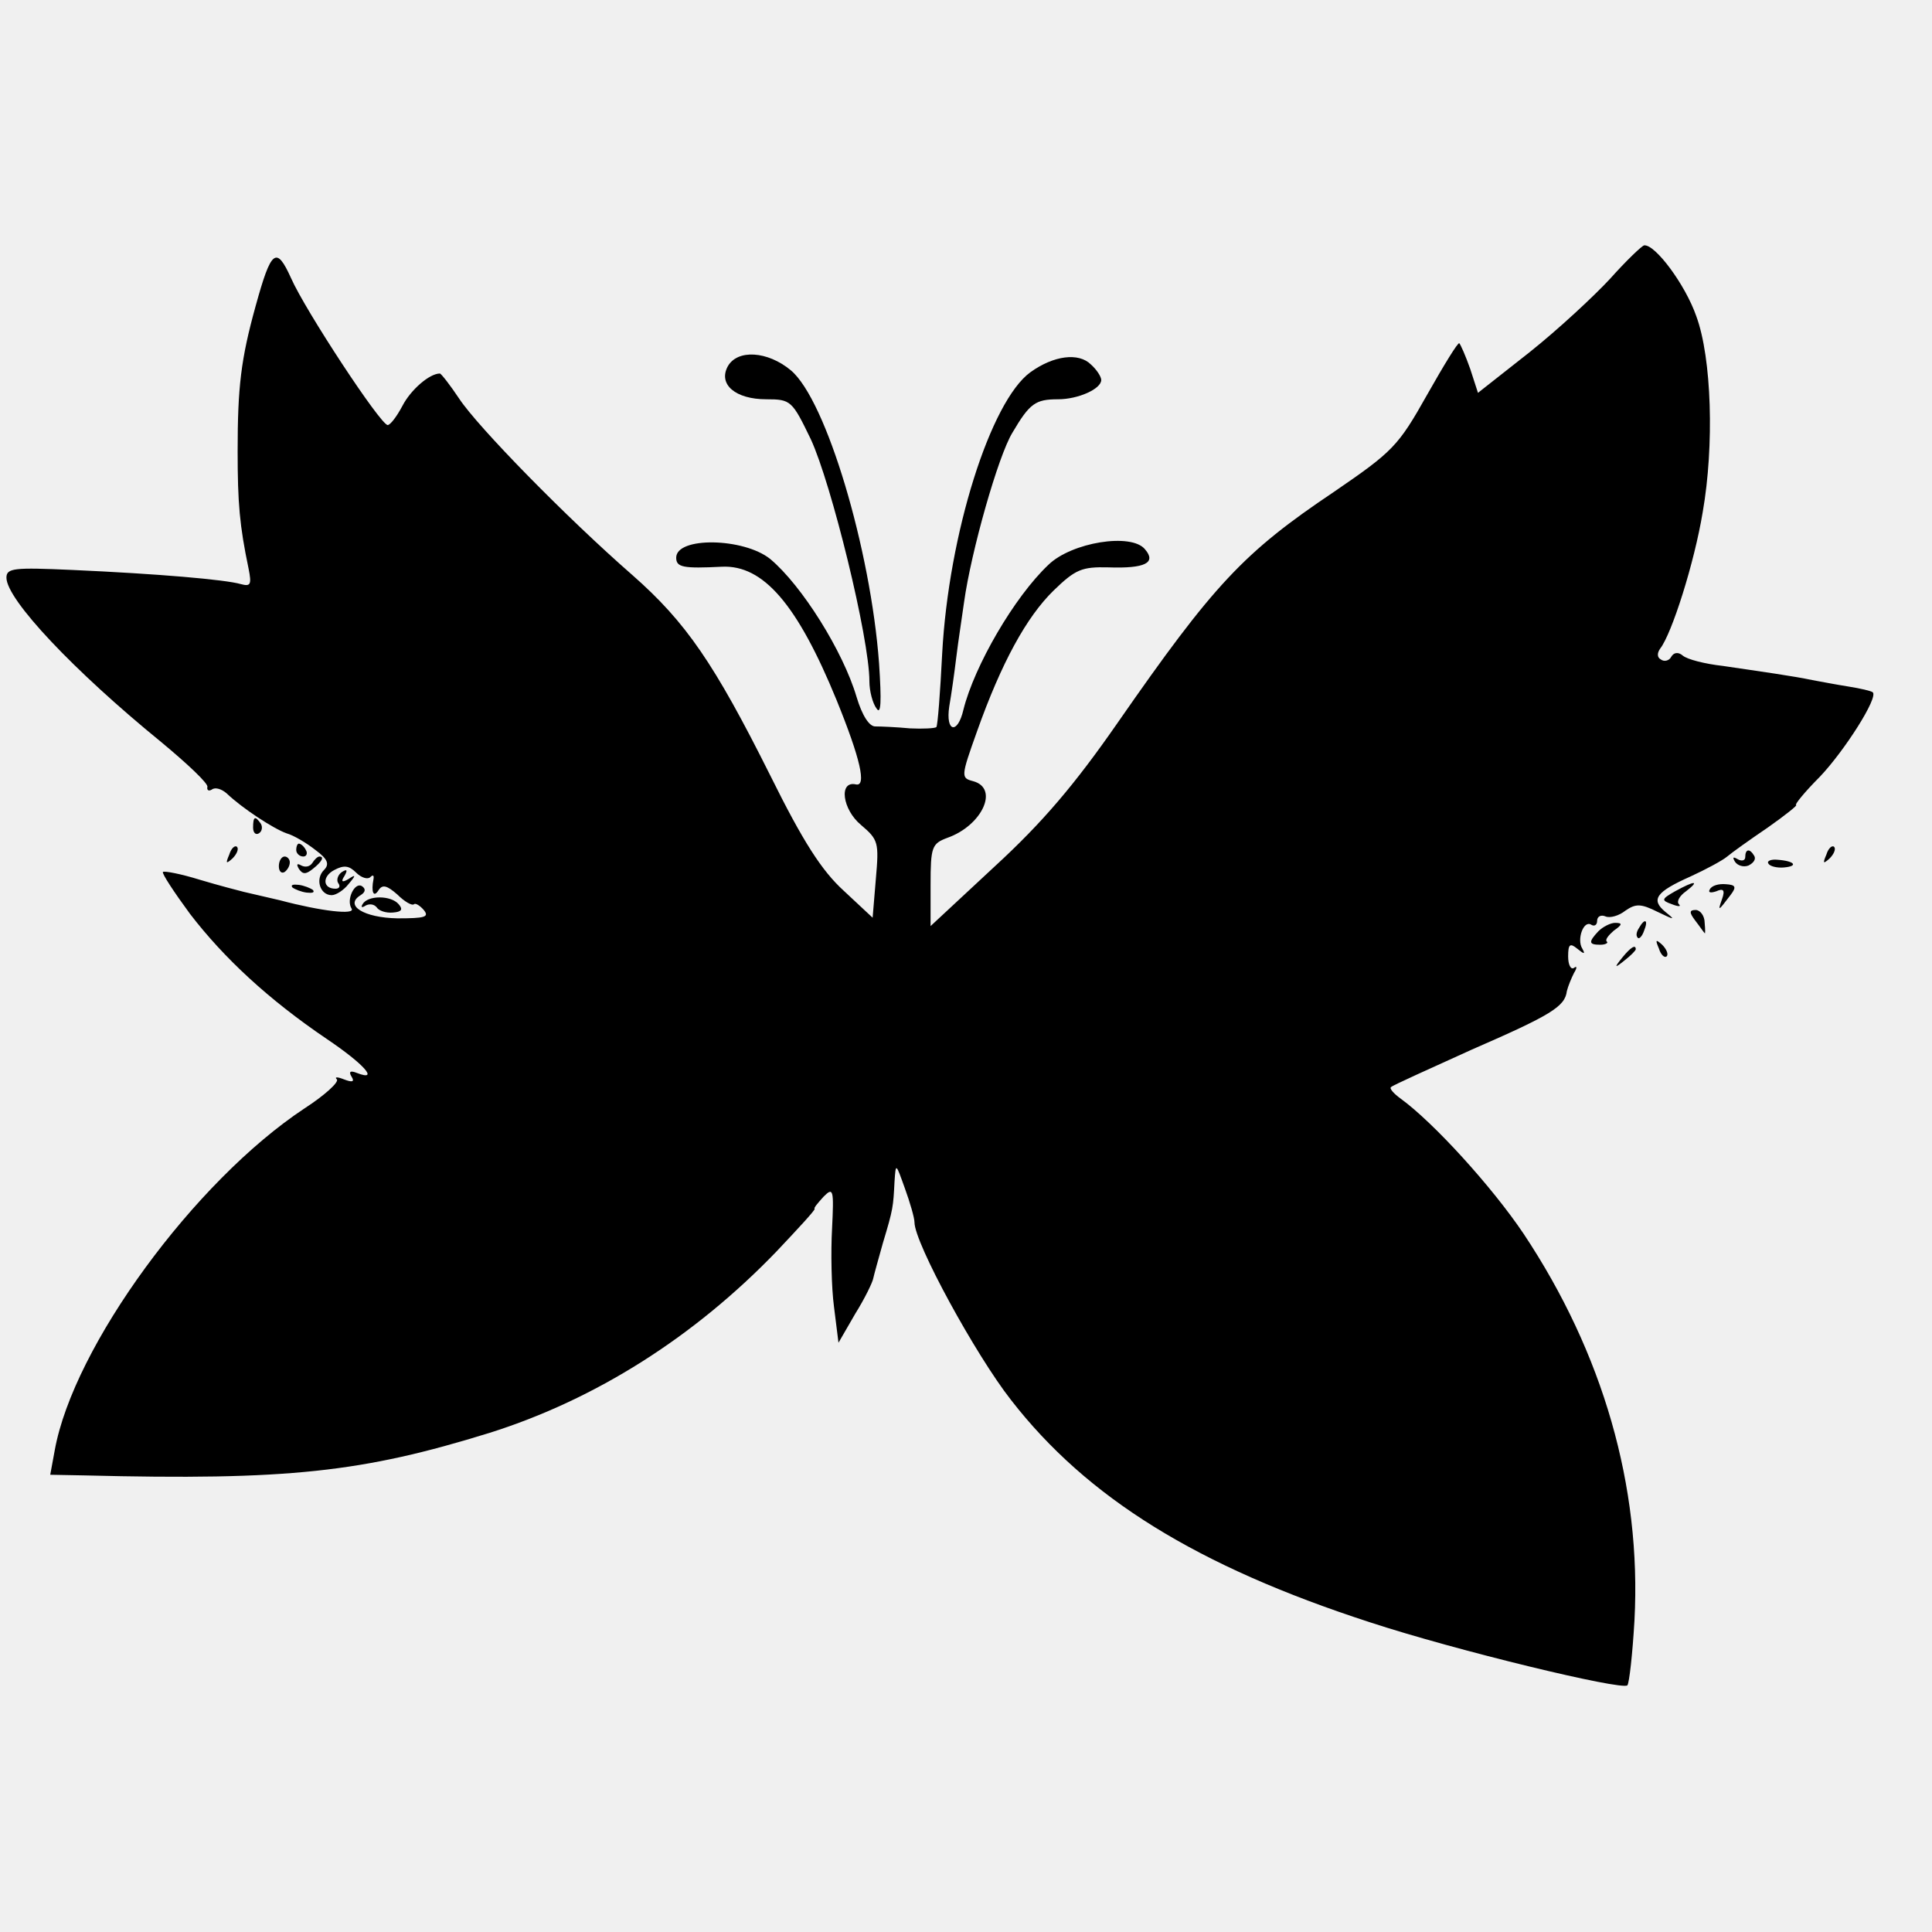
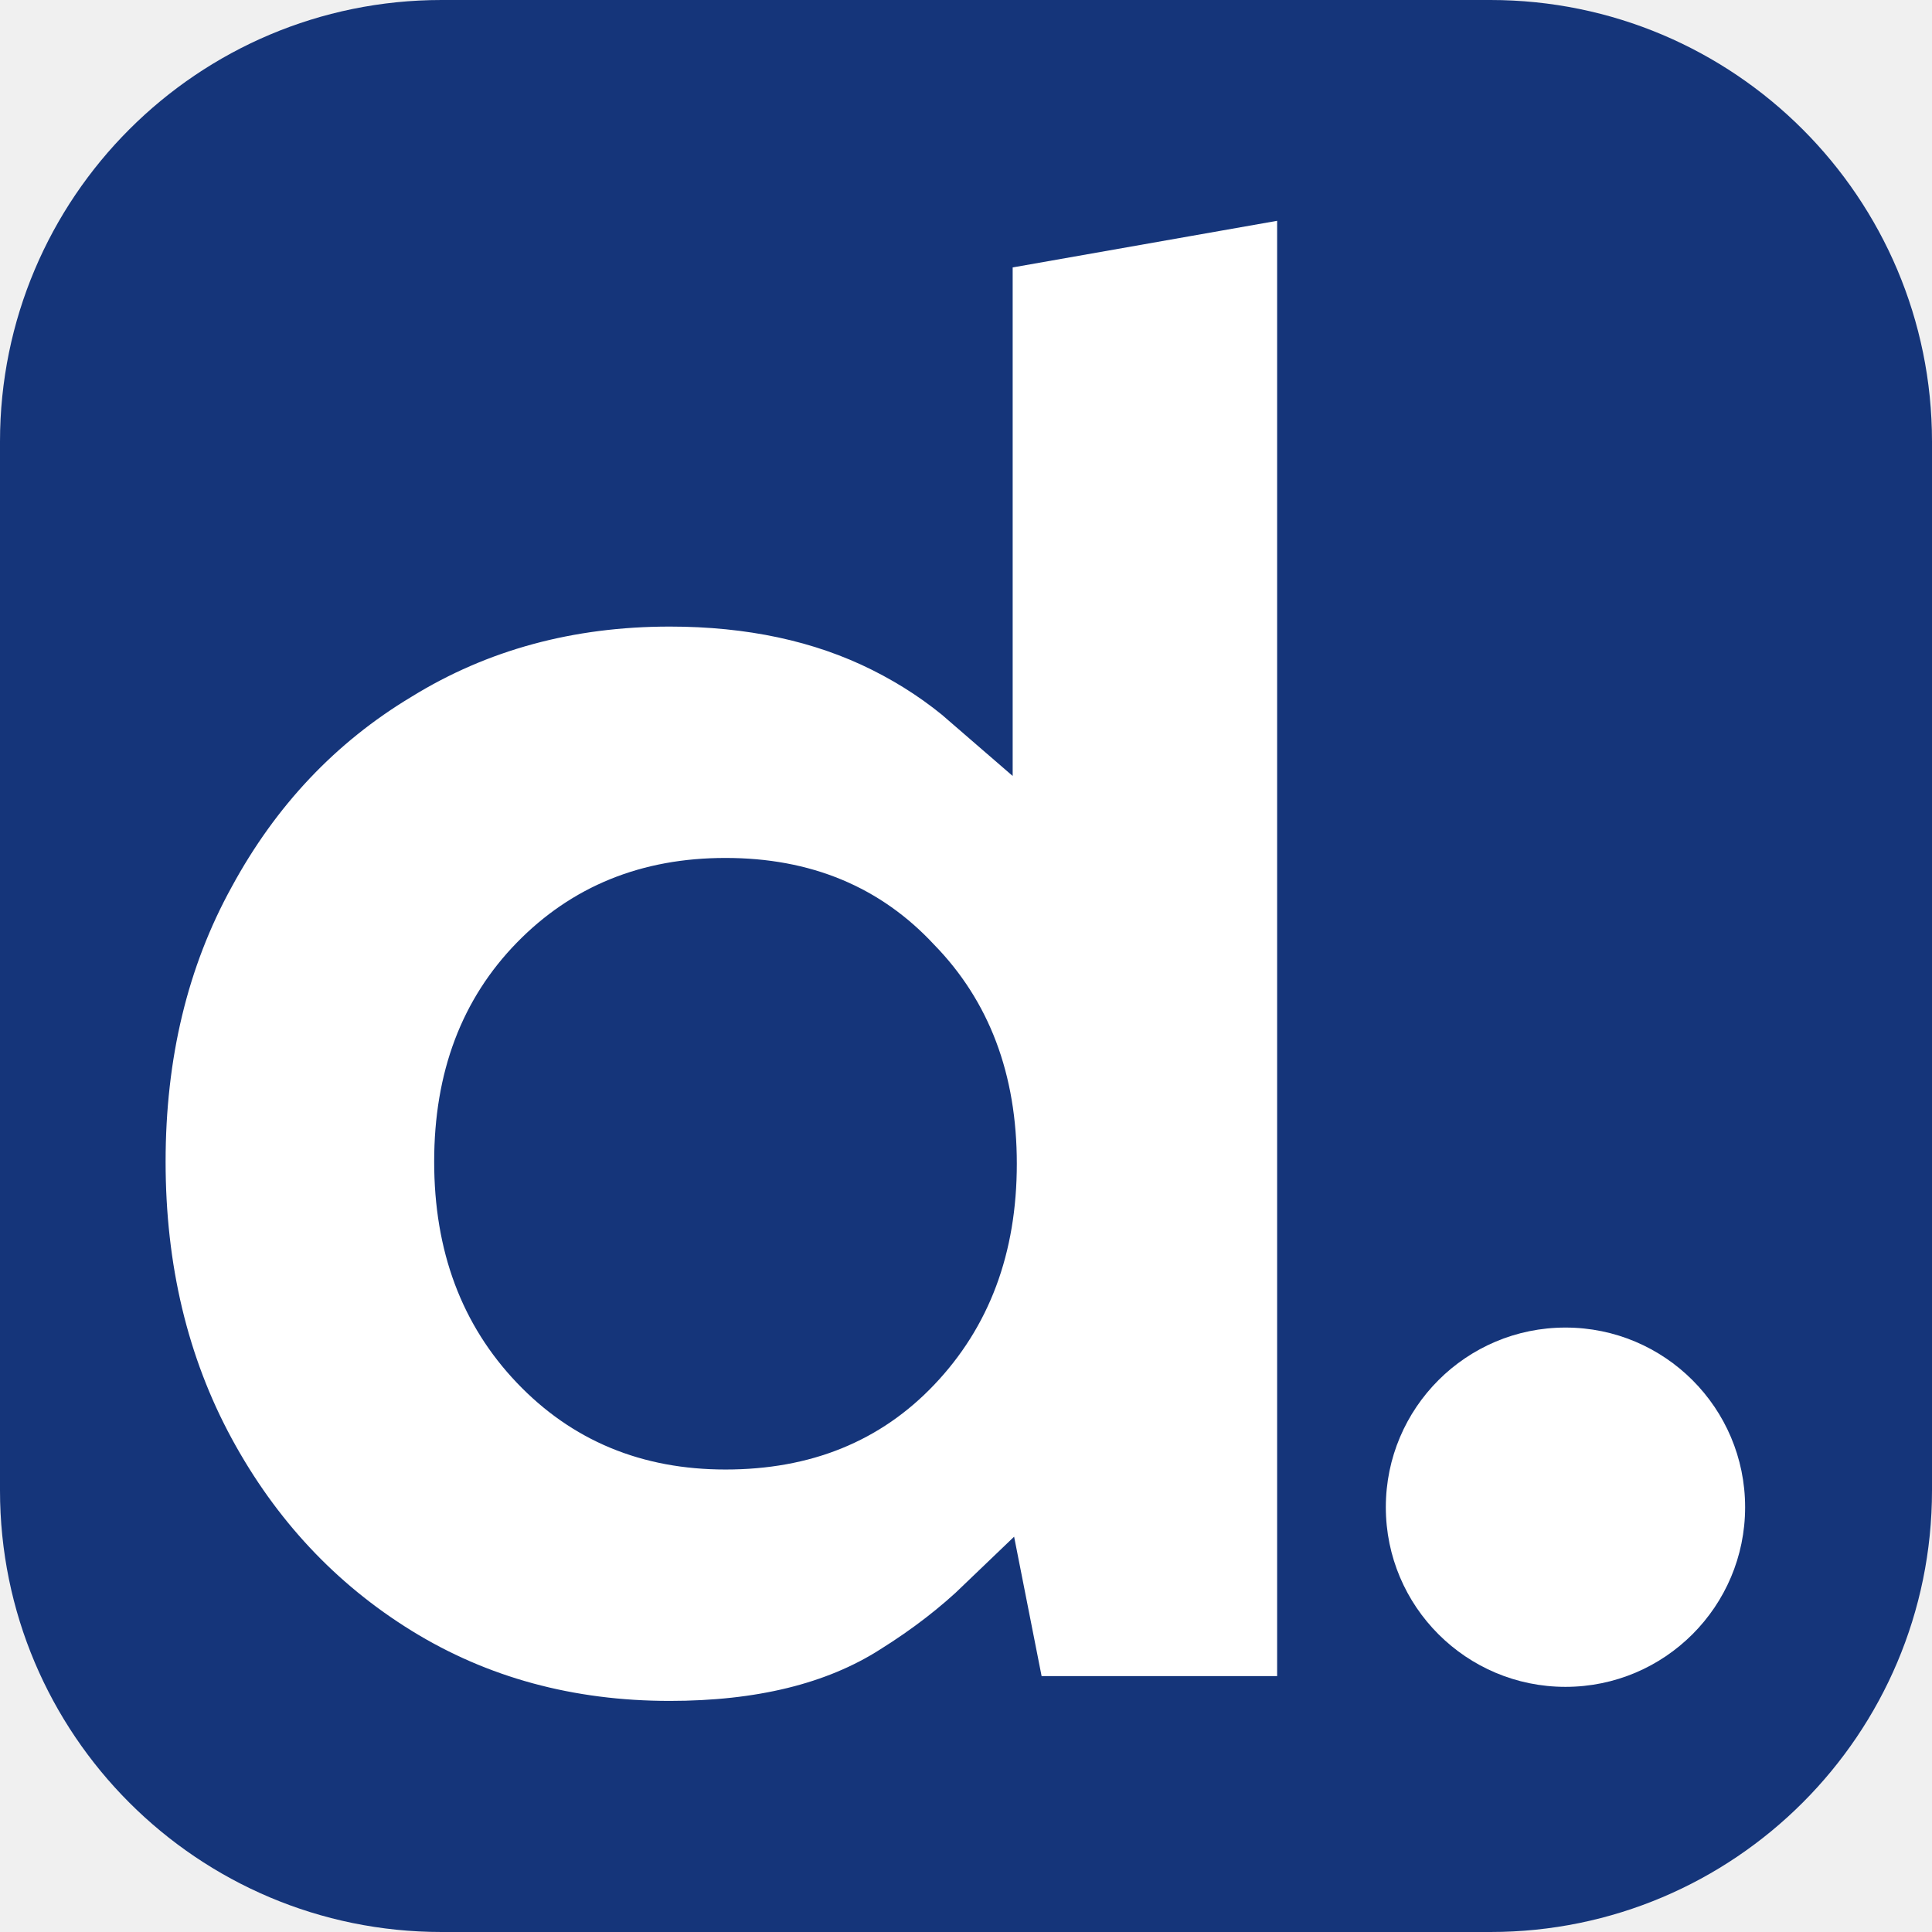
- <svg xmlns="http://www.w3.org/2000/svg" version="1" width="400" height="400" viewBox="0 0 300 300">
-   <path d="M250 43.3c-2.5 2.7-8.1 7.9-12.5 11.4l-8 6.3-1.2-3.7c-.7-2-1.5-3.8-1.7-4-.2-.2-2.4 3.4-5 8-4.5 8-5.3 8.8-14.5 15.1-14 9.4-18.6 14.3-33.6 35.9-6.6 9.5-11.6 15.4-19 22.2l-10 9.3v-6.4c0-5.9.2-6.4 2.6-7.3 5.4-1.9 8.1-7.7 4-8.8-1.9-.5-1.9-.7.6-7.7 3.8-10.7 7.7-17.8 11.9-21.9 3.4-3.3 4.4-3.7 8.5-3.6 5.7.2 7.5-.7 5.7-2.8-2.1-2.6-11.4-1.1-15 2.4-5.3 5-11.5 15.7-13.2 22.5-.9 3.9-2.8 3.5-2.2-.5.3-1.7.8-5.2 1.1-7.7.3-2.5.9-6.3 1.2-8.5 1.1-7.9 5.3-22.7 7.5-26.3 2.7-4.6 3.6-5.2 7.1-5.2 3.1 0 6.7-1.6 6.7-3 0-.5-.7-1.6-1.6-2.4-1.9-1.9-5.8-1.4-9.4 1.2-6.2 4.5-12.7 25.1-13.7 43.7-.3 6-.7 11.2-.9 11.4-.2.2-2.1.3-4.1.2-2.1-.2-4.5-.3-5.4-.3-.9 0-2-1.6-2.9-4.6-2.1-7.1-8.5-17.3-13.4-21.4-4.1-3.3-14.6-3.5-14.6-.2 0 1.5 1.1 1.7 7.1 1.4 6.4-.3 11.7 5.8 17.8 20.7 3.7 9.1 4.7 13.5 3 13.1-2.7-.6-2.1 3.9.8 6.3 2.7 2.3 2.8 2.7 2.3 8.4l-.5 6-4.5-4.2c-3.4-3.1-6.3-7.6-11.4-17.9-8.7-17.4-13.1-23.8-21.4-31.1-10.2-8.9-24-23-26.9-27.4-1.4-2.1-2.8-3.9-3-3.9-1.6 0-4.5 2.5-5.8 5-.9 1.7-1.9 3-2.3 3-1.1 0-12.8-17.8-15-22.8-2.3-5.1-3.1-4.4-5.5 4.3-2.3 8.3-2.8 12.6-2.8 22.6 0 8 .3 11.5 1.7 18.2.5 2.5.3 2.8-1.2 2.4-2.4-.7-12.8-1.6-26.2-2.2-9-.4-10.2-.3-10.2 1.2 0 3.4 10.5 14.5 24 25.5 4.1 3.4 7.4 6.5 7.2 7-.1.5.2.7.7.4.5-.4 1.5-.1 2.3.6 2.4 2.3 7.3 5.5 9.3 6.2 1.1.3 3.1 1.5 4.5 2.6 1.9 1.4 2.2 2.2 1.3 3.1-1.4 1.4-.6 3.9 1.2 3.9.7 0 1.9-.8 2.6-1.7 1.2-1.4 1.2-1.6 0-.8-1 .6-1.2.4-.6-.5.5-.9.4-1.1-.4-.6-.6.4-.9 1.2-.6 1.7.4.5.2.9-.4.9-2 0-2.1-1.9-.2-2.9 1.5-.8 2.3-.7 3.4.4.8.8 1.8 1.1 2.2.7.4-.4.6-.3.5.3-.4 2 0 3 .8 1.7.6-.9 1.3-.7 2.9.7 1.1 1.1 2.3 1.8 2.6 1.5.2-.2.9.2 1.5.9.9 1.1.2 1.3-4.1 1.3-5.2-.1-8.3-2-5.7-3.6.8-.5.8-1 .2-1.4-1.1-.7-2.5 2.1-1.6 3.5.6 1-4.7.4-11.1-1.3-2.2-.5-4.7-1.1-5.6-1.3-.8-.2-3.9-1-6.9-1.9-2.9-.9-5.5-1.4-5.7-1.2-.2.2 1.7 3.1 4.2 6.5 5.3 6.9 12.2 13.3 21.2 19.4 5.8 3.9 8.3 6.7 4.7 5.3-1-.4-1.3-.2-.8.6s.1.9-1.2.4c-1-.4-1.5-.4-1.1 0 .4.4-1.9 2.5-5 4.5-17.1 11.3-35.9 37-38.8 53.1l-.7 3.8 5.3.1c31.7.8 43.2-.5 62.9-6.6 16.5-5.2 31.8-14.9 44.6-28.2 3.3-3.5 6-6.4 5.9-6.6-.2-.1.5-.9 1.4-1.9 1.5-1.5 1.6-1.1 1.3 5-.2 3.6-.1 9.1.3 12.1l.7 5.6 2.6-4.5c1.5-2.4 2.7-4.9 2.8-5.5.1-.5.8-3 1.5-5.5 1.6-5.3 1.6-5.6 1.8-9.5.2-3 .2-2.9 1.6 1 .8 2.2 1.5 4.6 1.5 5.3 0 3.2 9.5 20.6 15 27.6 11.8 15.2 28.9 25.8 55.7 34.5 13.4 4.4 39.1 10.6 40 9.8.3-.4.8-4.9 1.1-10.1 1.1-20.8-4.9-41.5-17.2-60-4.9-7.3-14-17.3-19.1-21-1.1-.8-1.8-1.6-1.5-1.8.3-.3 5.9-2.8 12.5-5.8 12.4-5.4 14.5-6.7 14.8-9.1.2-.8.7-2 1.1-2.8.5-.8.5-1.2 0-.8-.5.3-.9-.5-.9-1.8 0-1.9.3-2.1 1.4-1.2 1.1.9 1.3.9.8 0-.9-1.4.2-4.5 1.4-3.7.5.3.9 0 .9-.6 0-.7.6-1 1.3-.7.7.3 2.1-.1 3.1-.9 1.6-1.1 2.4-1.1 5 .2 2.7 1.3 2.8 1.3 1.2 0-2.3-1.9-1.5-3.1 3.9-5.5 2.4-1.1 5-2.5 5.7-3.1.7-.6 3.5-2.6 6.3-4.5 2.7-1.9 4.7-3.5 4.4-3.5-.3 0 1.3-2 3.7-4.4 3.8-4 9.1-12.3 8.2-13.1-.2-.2-1.9-.6-3.8-.9-1.9-.3-4.5-.8-5.6-1-2.8-.6-7.8-1.3-13.9-2.2-2.7-.3-5.5-1-6.2-1.6-.7-.6-1.4-.5-1.8.2-.3.6-1.1.8-1.6.4-.6-.3-.6-1-.1-1.7 1.8-2.3 5.3-13.3 6.6-21.2 1.8-10.3 1.4-23.9-1-30.4-1.7-4.9-6.4-11.2-8.1-11-.4.1-2.8 2.4-5.3 5.2z" />
-   <path d="M113 56.9c-1.5 2.8 1.2 5.1 6 5.1 3.8 0 4 .2 6.9 6.2 3.2 6.9 9.1 30.9 9.1 37.6 0 1.5.5 3.4 1.1 4.2.7 1.1.8-1 .4-7-1.3-17.7-8.2-40.9-13.7-45.5-3.6-3-8.3-3.3-9.8-.6zM39.3 128.5c0 .8.4 1.2.9.9.5-.3.6-1 .3-1.5-.9-1.3-1.2-1.1-1.2.6zM35.6 132.7c-.6 1.4-.5 1.5.5.6.7-.7 1-1.5.7-1.8-.3-.3-.9.2-1.2 1.2zM46 132c0 .5.5 1 1.1 1 .5 0 .7-.5.4-1-.3-.6-.8-1-1.1-1-.2 0-.4.4-.4 1zM283.6 132.7c-.6 1.4-.5 1.5.5.6.7-.7 1-1.5.7-1.8-.3-.3-.9.2-1.2 1.2zM271 133.1c0 .5-.5.7-1.2.3-.7-.4-.8-.3-.4.4.4.6 1.3.9 2.1.6.8-.4 1.2-1 .9-1.5-.7-1.2-1.4-1.1-1.4.2zM43.3 134.5c0 .8.4 1.2.9.9.4-.3.8-.9.8-1.5 0-.5-.4-.9-.8-.9-.5 0-.9.7-.9 1.5zM48.5 134c-.4.6-1.1.7-1.7.4-.7-.4-.8-.2-.4.5.6.9 1.1.9 2.2 0 1.4-1.1 1.8-1.9 1-1.9-.3 0-.8.5-1.1 1zM274.6 134.1c.2.4 1.3.7 2.4.6 2.3-.2 1.7-1-1-1.2-1-.1-1.7.2-1.4.6zM45.4 137.8c.4.3 1.4.7 2.2.8.9.1 1.3 0 1-.4-.4-.3-1.4-.7-2.2-.8-.9-.1-1.3 0-1 .4zM260.1 138.4c-2.1 1.2-2.2 1.4-.5 2 1 .4 1.5.4 1.1 0-.4-.4.1-1.3 1.1-2 2.2-1.7 1.4-1.7-1.7 0zM265.5 138.1c-.3.5.1.6 1 .3 1.1-.5 1.4-.2.9 1.2-.7 2-.6 1.9 1.3-.6 1-1.3.8-1.6-.7-1.7-1.1-.1-2.2.2-2.5.8zM56.3 140.4c-.3.5-.1.6.5.2.6-.3 1.3-.2 1.7.3.3.5 1.4.9 2.5.8 1.4-.1 1.6-.5.9-1.3-1.2-1.4-4.8-1.4-5.6 0zM263.2 142.9c.7.9 1.3 1.8 1.5 2 .1.2.1-.5 0-1.6 0-1.1-.7-2-1.4-2-1 0-1 .4-.1 1.6zM248.2 144.6c-1.6 1.7-1.5 2.1.3 2.1.8 0 1.3-.3 1-.5-.3-.3.3-1 1.1-1.7 1.3-.9 1.4-1.2.2-1.2-.7 0-1.9.6-2.6 1.3zM254.5 144.1c-.4.6-.5 1.2-.2 1.5.2.3.7-.2 1-1.1.7-1.7.1-2-.8-.4zM257.6 147.3c.3 1 .9 1.5 1.2 1.2.3-.3 0-1.1-.7-1.8-1-.9-1.1-.8-.5.6zM251.9 148.7c-1.3 1.6-1.2 1.7.4.4.9-.7 1.7-1.5 1.7-1.7 0-.8-.8-.3-2.1 1.3z" />
+ <svg xmlns="http://www.w3.org/2000/svg" width="70" height="70" viewBox="0 0 70 70" fill="none">
+   <rect width="70" height="70" rx="16" fill="#15357A" />
+   <path d="M35.336 9.69V25.143C34.401 24.331 33.357 23.637 32.207 23.062C29.89 21.903 27.23 21.347 24.265 21.347C20.545 21.347 17.178 22.253 14.203 24.089C11.246 25.866 8.912 28.341 7.207 31.483C5.487 34.602 4.645 38.15 4.645 42.089C4.645 46.031 5.488 49.601 7.204 52.766C8.91 55.91 11.242 58.408 14.195 60.234C17.172 62.074 20.542 62.982 24.265 62.982C27.574 62.982 30.396 62.327 32.625 60.9C33.845 60.137 34.937 59.296 35.894 58.375L36.41 60.991L36.625 62.083H37.739H46.273H47.628V60.729V8V6.385L46.038 6.666L36.456 8.355L35.336 8.553V9.69ZM32.866 49.239L32.865 49.24C31.2 50.99 29.049 51.888 26.286 51.888C23.591 51.888 21.433 50.977 19.707 49.165C17.98 47.352 17.086 45.031 17.086 42.089C17.086 39.147 17.98 36.859 19.695 35.101C21.419 33.334 23.581 32.44 26.286 32.44C29.038 32.44 31.186 33.355 32.854 35.151L32.865 35.163L32.877 35.175C34.592 36.934 35.486 39.222 35.486 42.164C35.486 45.106 34.592 47.426 32.866 49.239Z" fill="white" stroke="#15357A" stroke-width="2.71" />
+   <ellipse cx="56.72" cy="54.609" rx="6.509" ry="6.509" fill="white" />
</svg>
